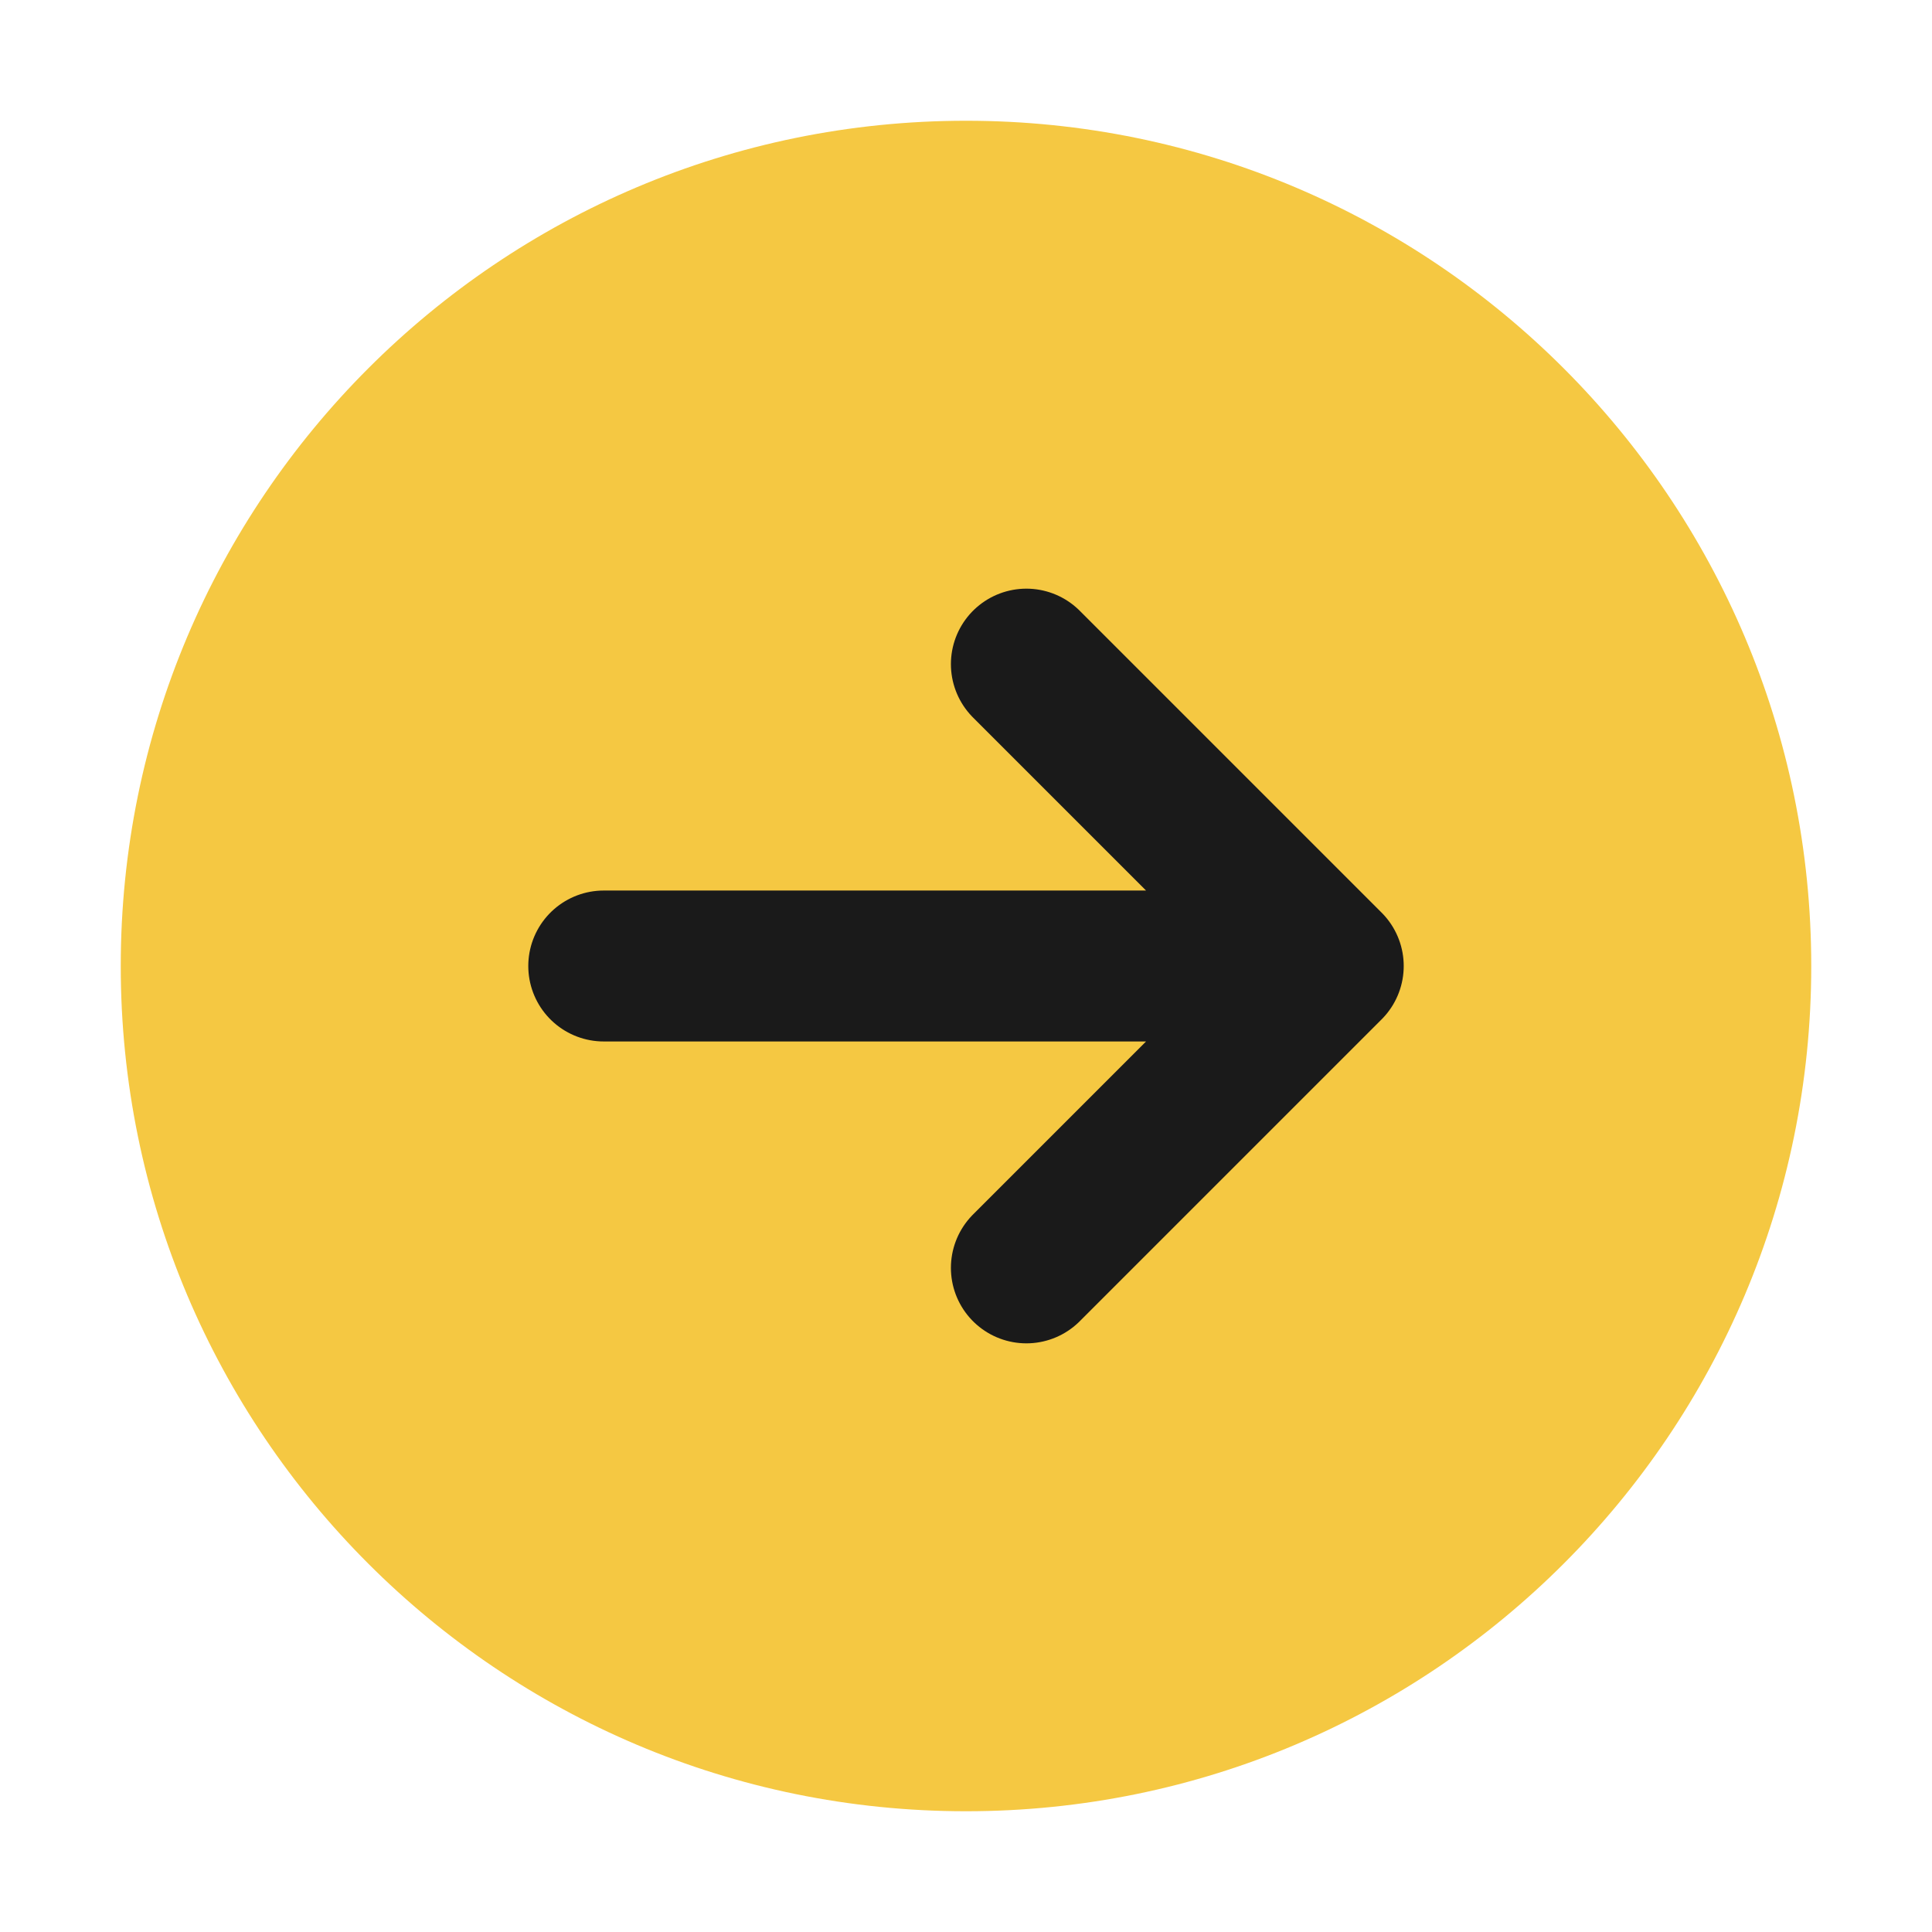
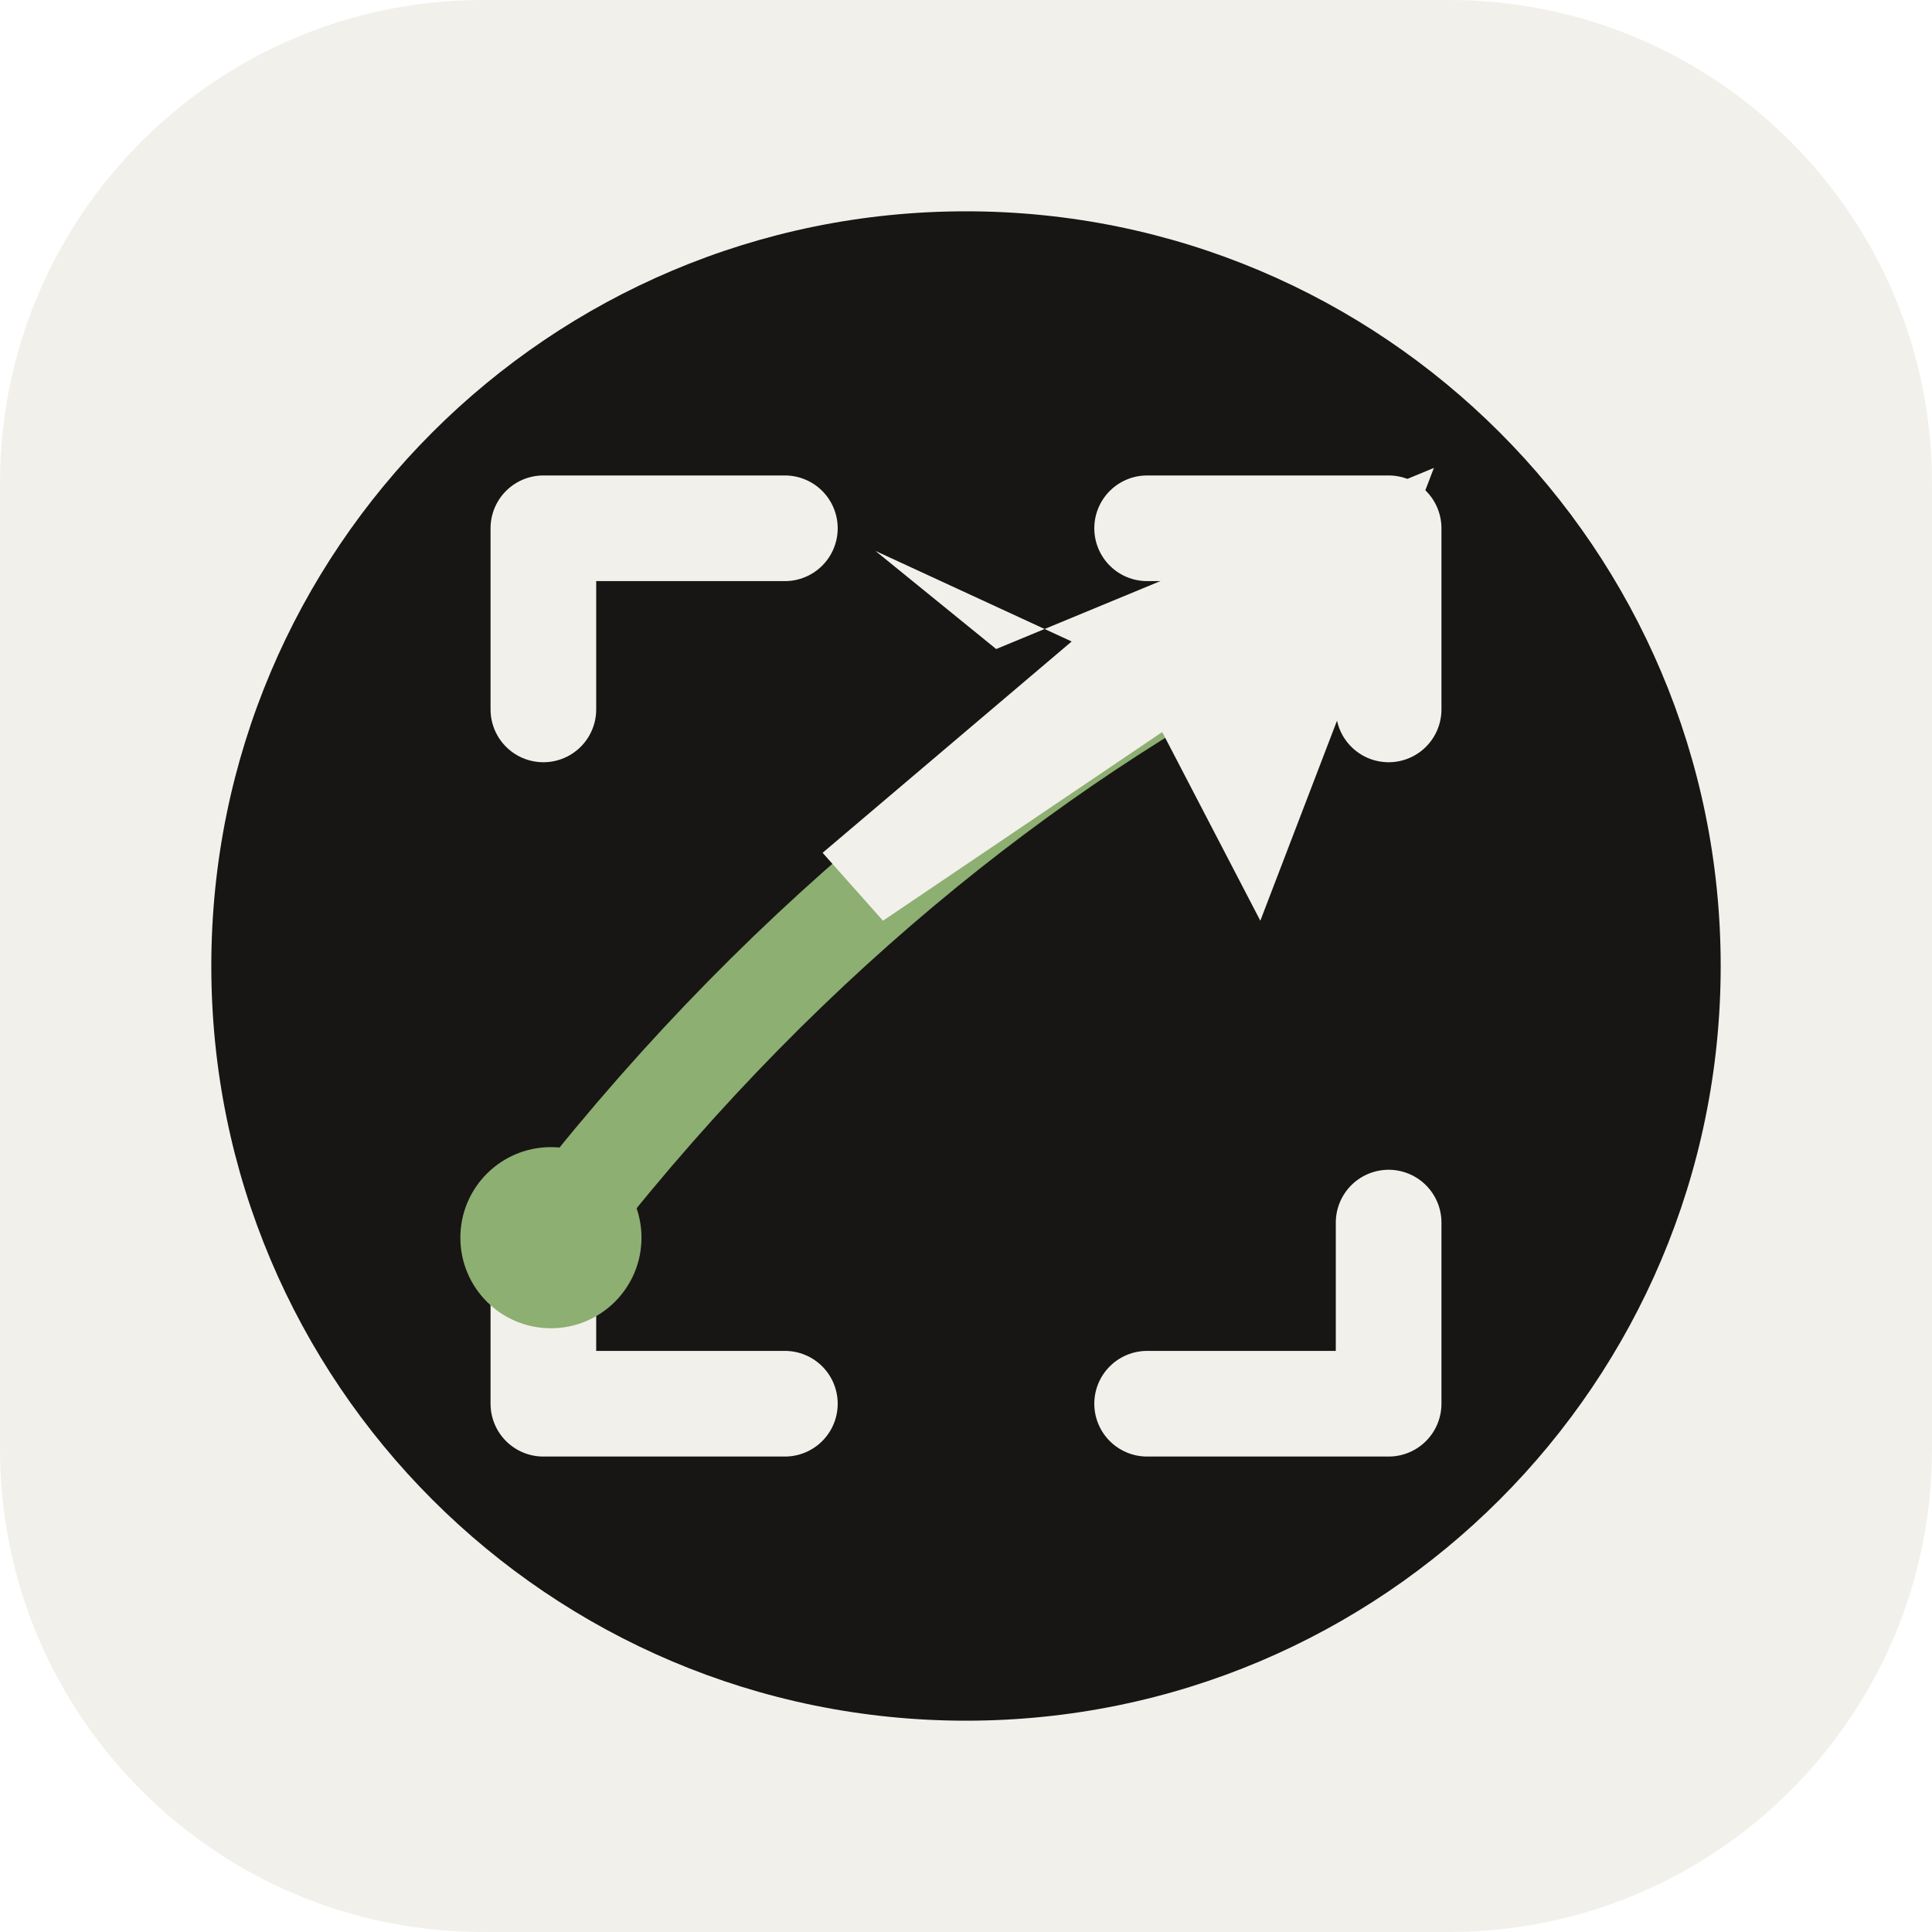
- <svg xmlns="http://www.w3.org/2000/svg" width="32" height="32" viewBox="0 0 32 32" fill="none">
-   <circle cx="16" cy="16" r="14" fill="#f5c842" />
-   <path d="M10 16h12m-5-5 5 5-5 5" stroke="#1a1a1a" stroke-width="2.5" stroke-linecap="round" stroke-linejoin="round" />
+ <svg xmlns="http://www.w3.org/2000/svg" width="256" height="256" viewBox="0 0 256 256" fill="none">
+   <rect width="256" height="256" rx="64" fill="#f2f0ea" />
+   <circle cx="128" cy="128" r="100" fill="#171614" />
+   <path d="M72 94V70h32M184 94V70h-32M72 162v24h32M184 162v24h-32" stroke="#f2f0ea" stroke-width="14" stroke-linecap="round" stroke-linejoin="round" />
+   <path d="M73 164c29-38 63-65 96-82" stroke="#8daf72" stroke-width="13" stroke-linecap="round" />
+   <path d="M132 86 190 62l-23 60-13-25-37 25-8-9 33-28-26-12Z" fill="#f2f0ea" />
+   <circle cx="73" cy="164" r="12" fill="#8daf72" />
</svg>
